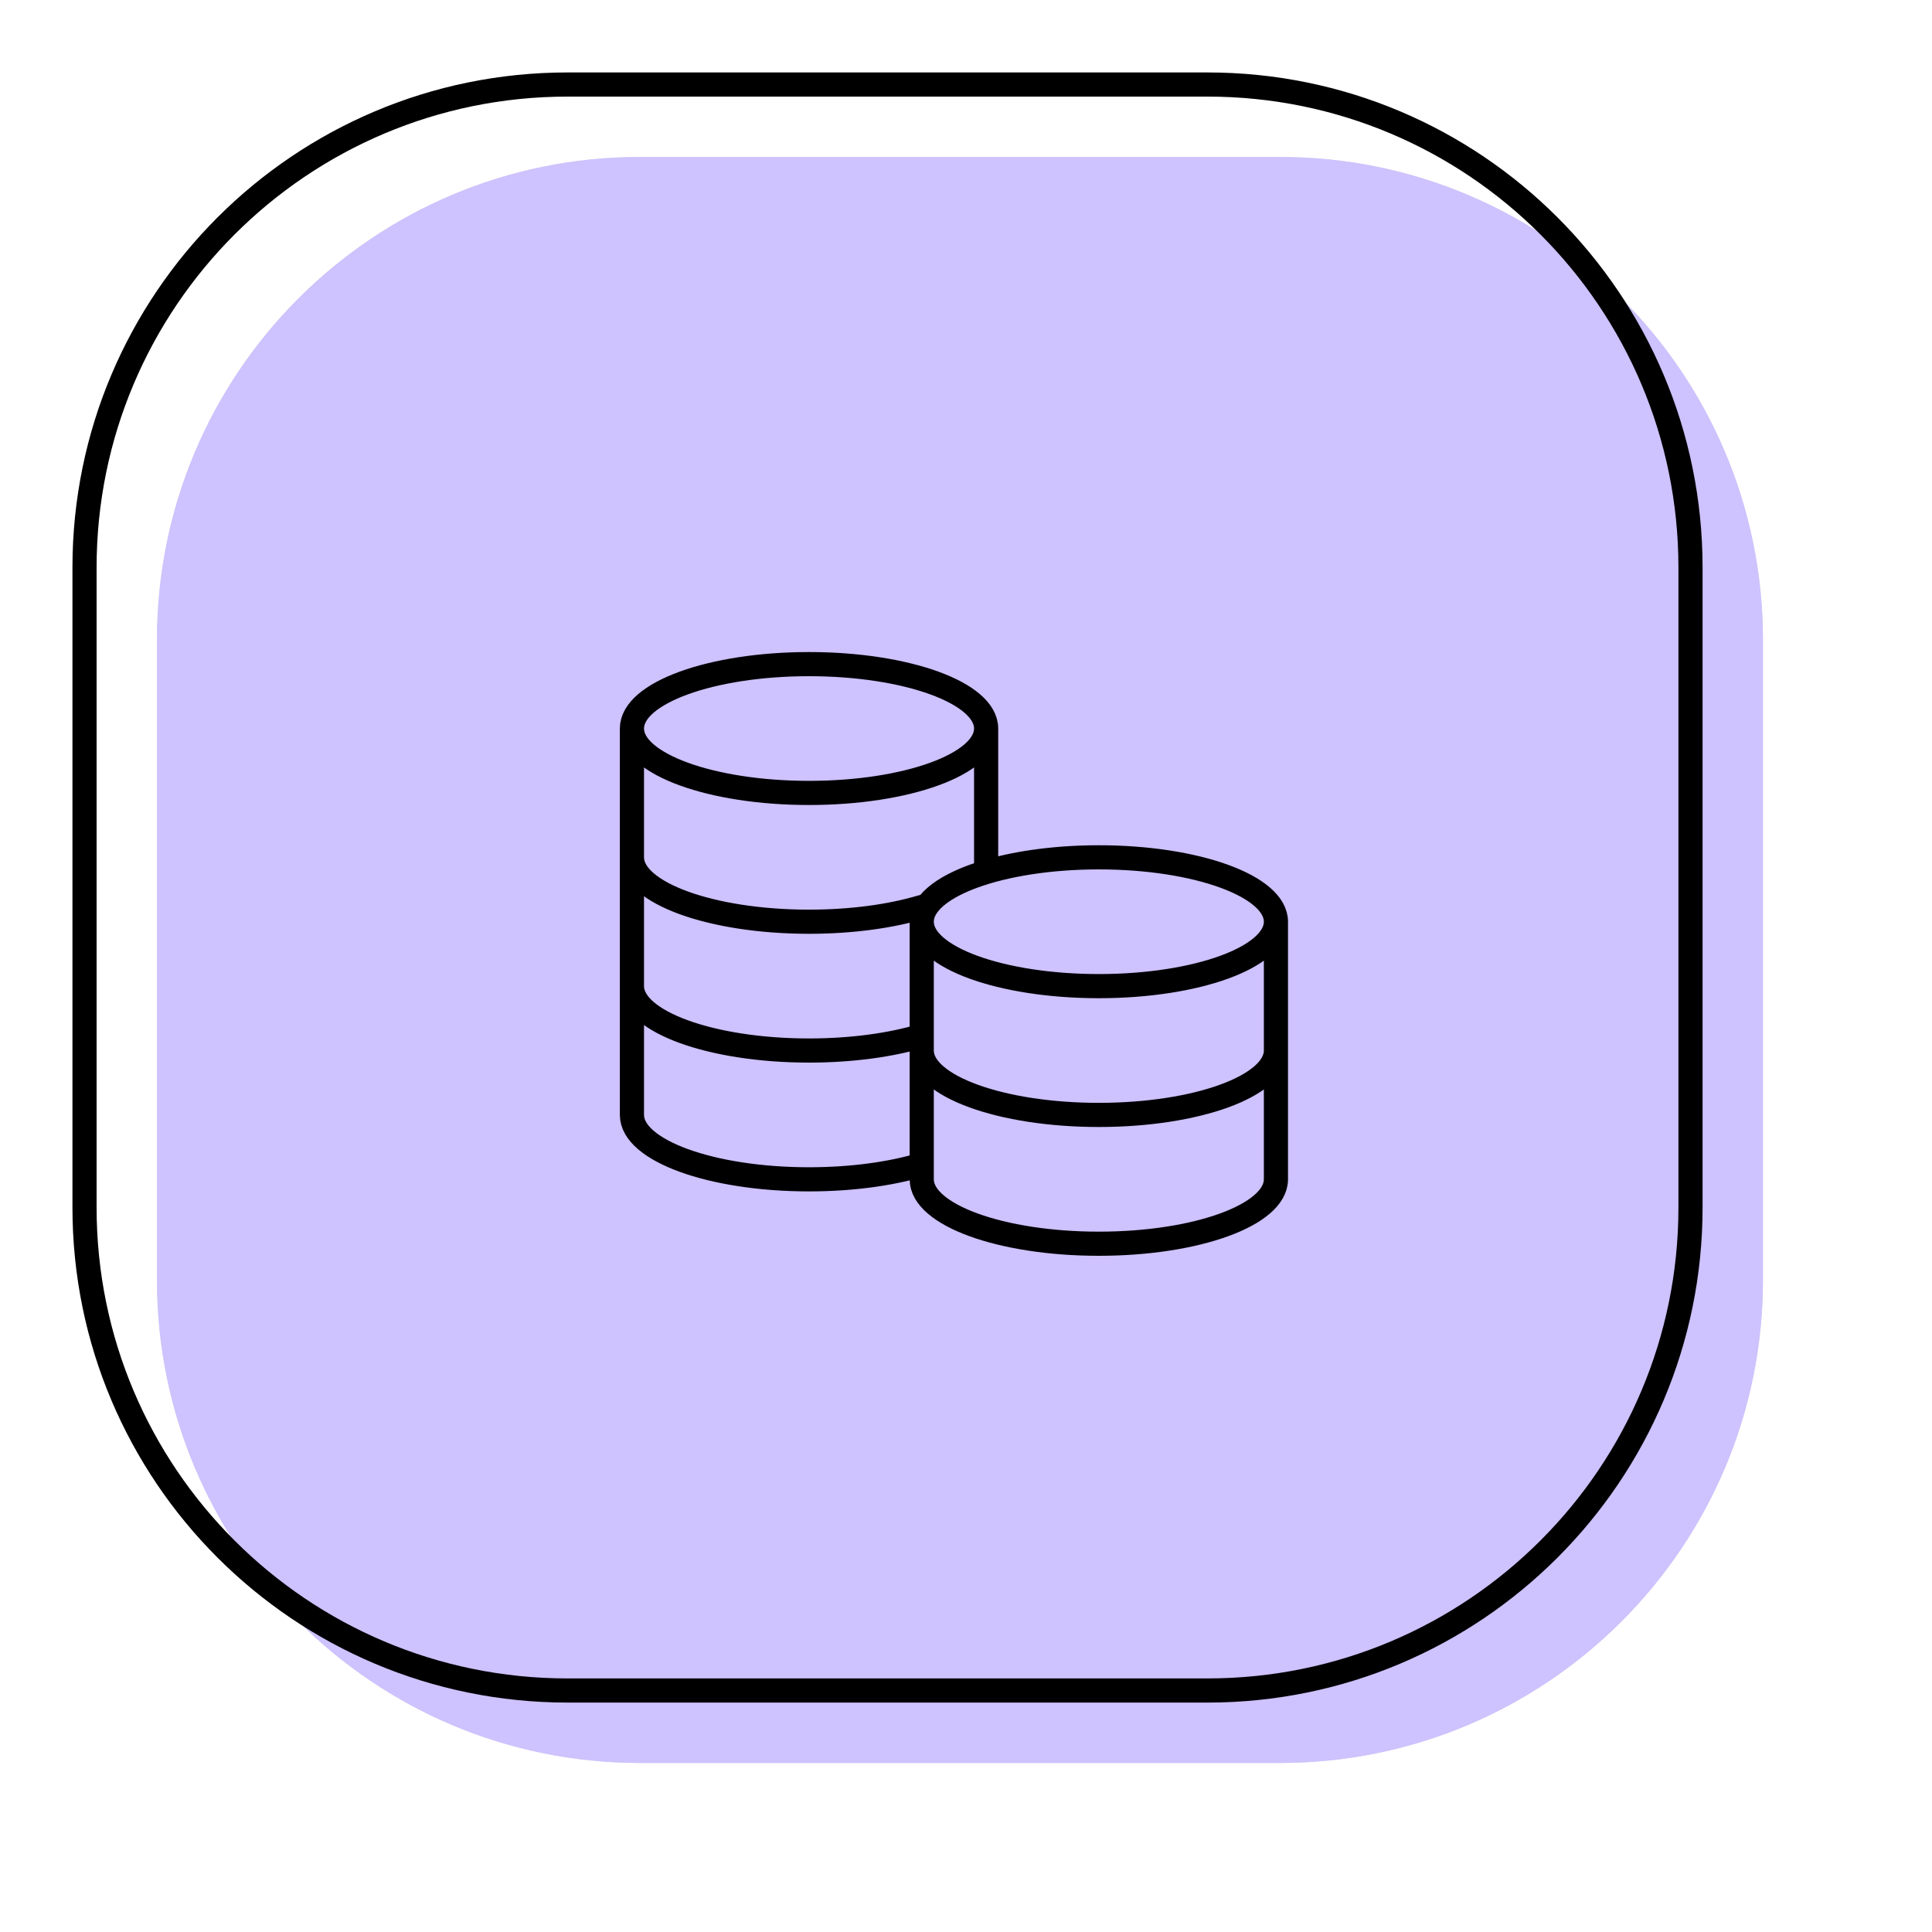
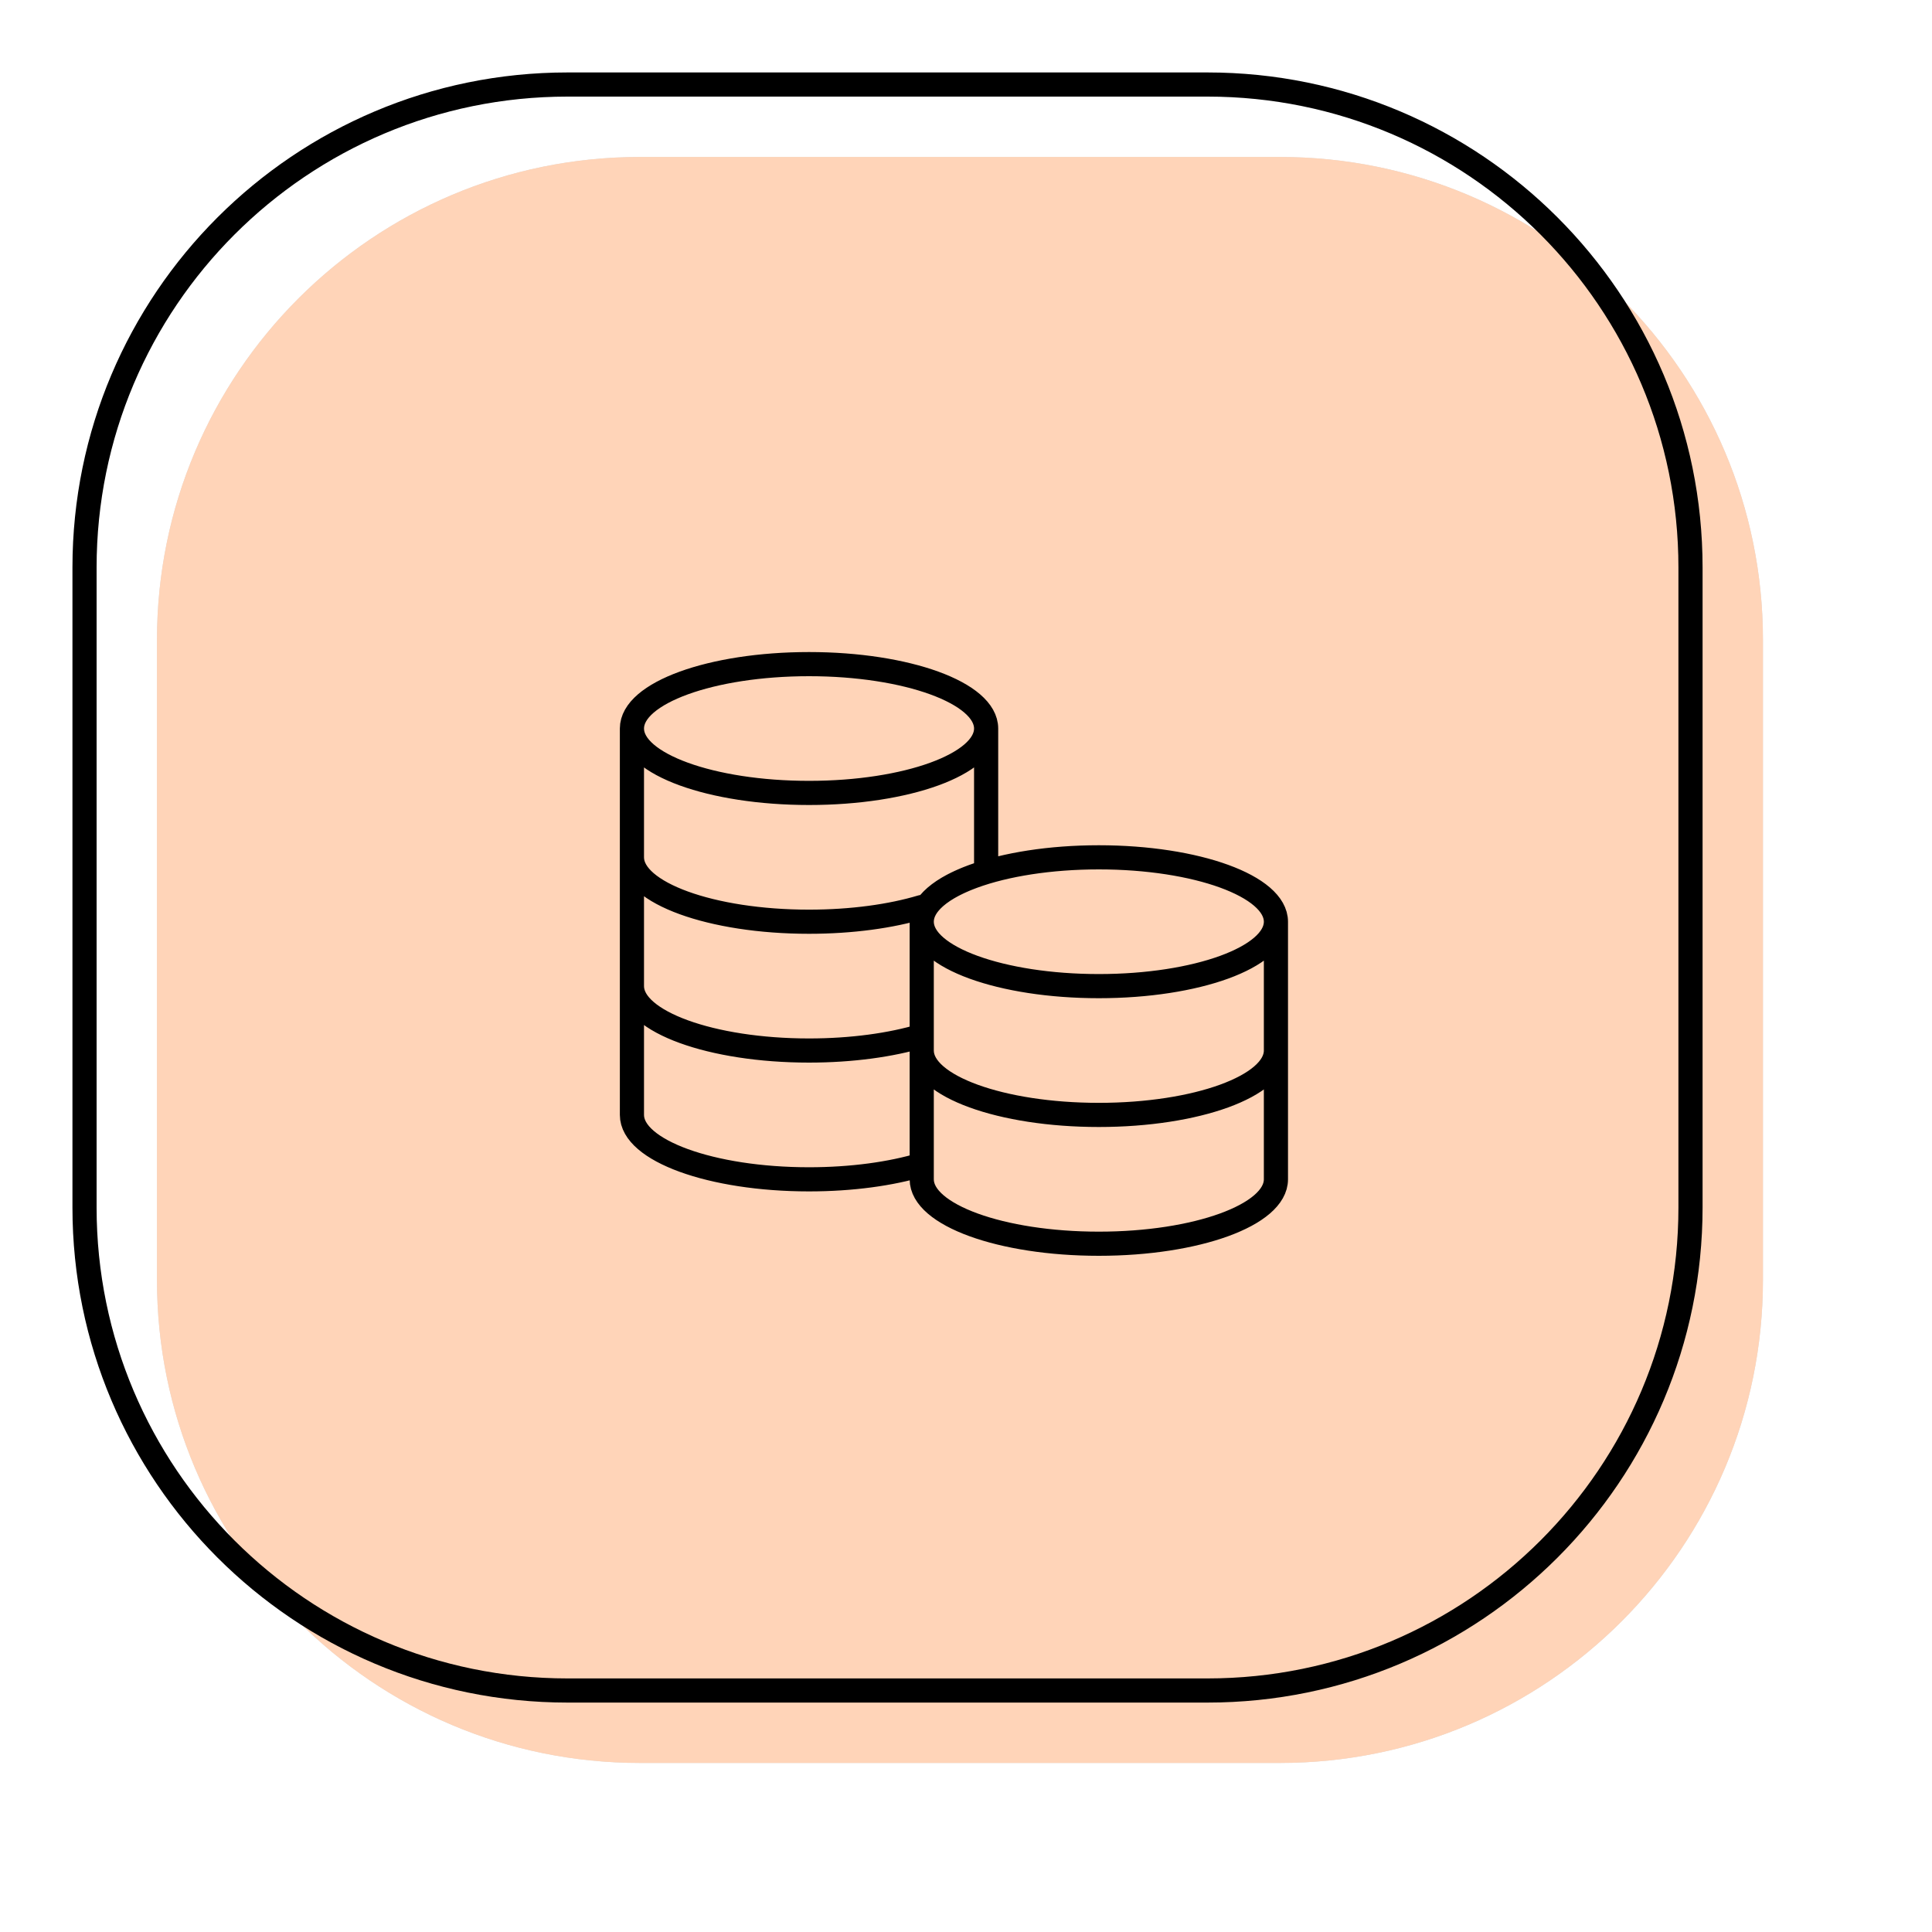
<svg xmlns="http://www.w3.org/2000/svg" width="160" height="160" viewBox="0 0 160 160" fill="none">
  <rect x="13" y="13" width="133" height="133" rx="40" fill="#D9D9D9" />
-   <rect x="13" y="13" width="133" height="133" rx="40" fill="#CEC2FF" />
+   <rect x="13" y="13" width="133" height="133" rx="40" fill="#FFD4B8" />
  <rect x="7" y="7" width="133" height="133" rx="40" stroke="black" stroke-width="2" stroke-linecap="round" stroke-linejoin="round" />
  <path d="M81.667 60.333C81.667 63.279 75.101 65.667 67.001 65.667C58.901 65.667 52.334 63.279 52.334 60.333M81.667 60.333C81.667 57.388 75.101 55 67.001 55C58.901 55 52.334 57.388 52.334 60.333M81.667 60.333V72.219C78.41 73.197 76.334 74.677 76.334 76.333M52.334 60.333V92.333C52.334 95.279 58.901 97.667 67.001 97.667C70.546 97.667 73.798 97.209 76.334 96.448V76.333M76.334 76.333C76.334 79.279 82.9 81.667 91.001 81.667C99.101 81.667 105.667 79.279 105.667 76.333M76.334 76.333C76.334 73.388 82.9 71 91.001 71C99.101 71 105.667 73.388 105.667 76.333M76.334 76.333V97.667C76.334 100.612 82.9 103 91.001 103C99.101 103 105.667 100.612 105.667 97.667V76.333M52.334 71C52.334 73.946 58.901 76.333 67.001 76.333C70.546 76.333 73.798 75.876 76.334 75.114M52.334 81.667C52.334 84.612 58.901 87 67.001 87C70.546 87 73.798 86.542 76.334 85.781M105.667 87C105.667 89.946 99.101 92.333 91.001 92.333C82.9 92.333 76.334 89.946 76.334 87" stroke="black" stroke-width="2" stroke-linecap="round" stroke-linejoin="round" />
</svg>
